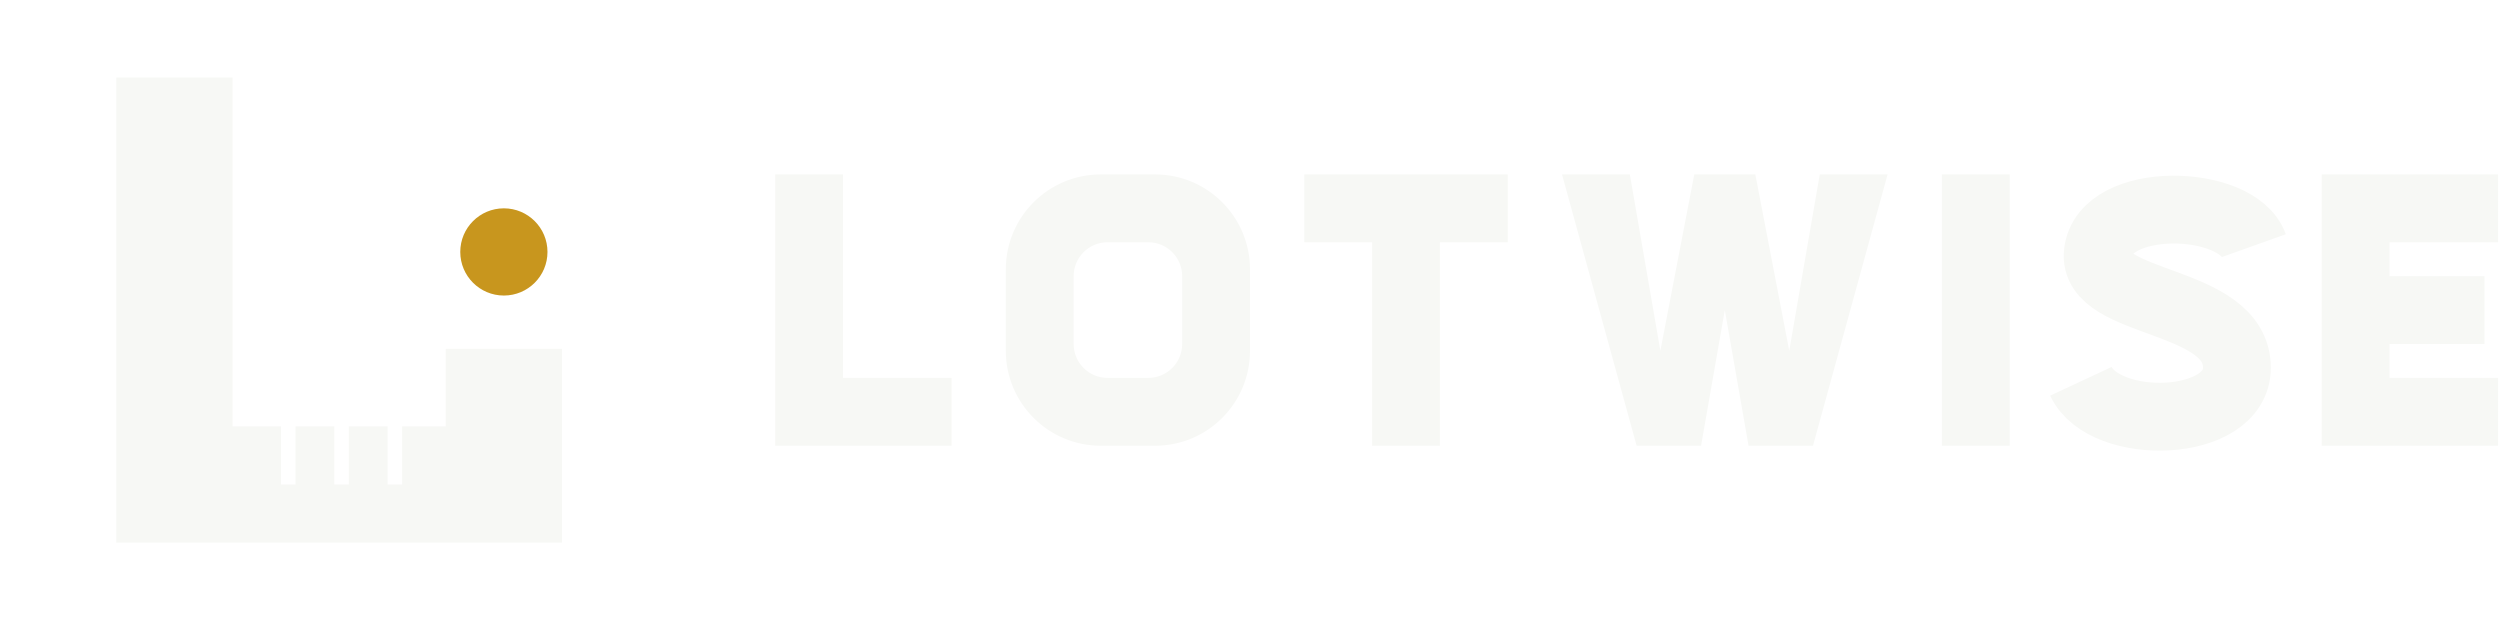
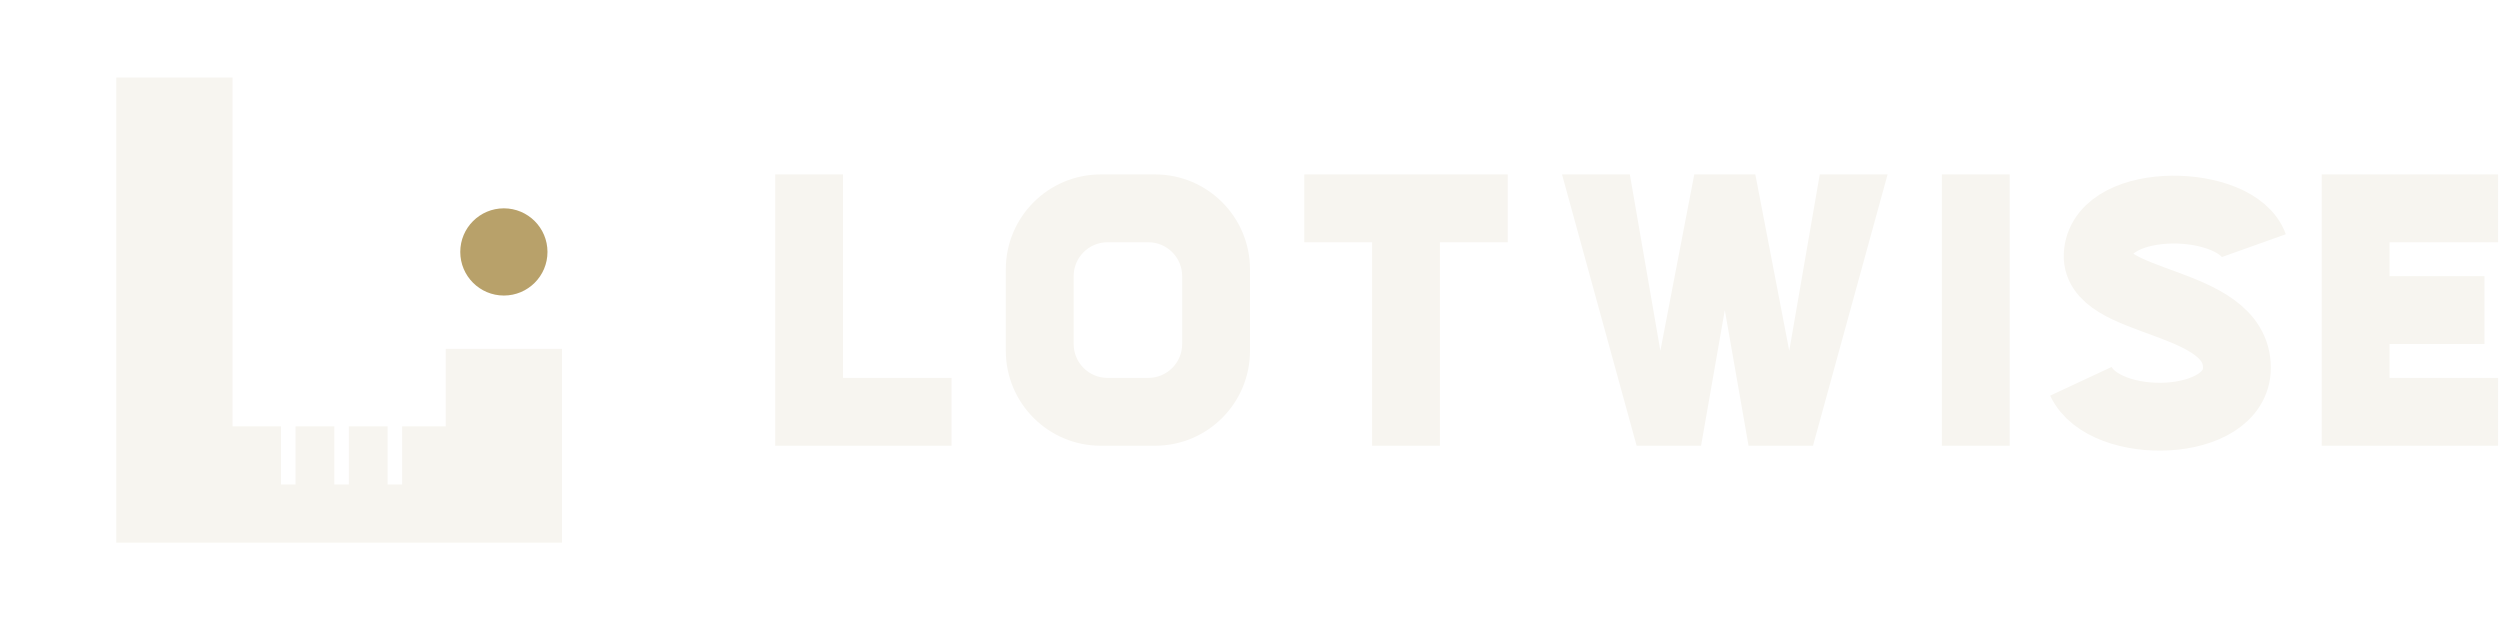
- <svg xmlns="http://www.w3.org/2000/svg" viewBox="0 0 258 64" width="258" height="64" color="#F7F8F5" role="img" aria-label="Lotwise">
+ <svg xmlns="http://www.w3.org/2000/svg" viewBox="0 0 258 64" width="258" height="64" color="#F7F5F0" role="img" aria-label="Lotwise">
  <g>
    <path fill="currentColor" d="M12 8H24V44H29V50H30.5V44H34.5V50H36V44H40V50H41.5V44H46V36H58V56H12Z" />
-     <circle fill="#C8961E" cx="52" cy="26" r="4.5" />
+     <circle fill="#B8A16A" cx="52" cy="26" r="4.5" />
  </g>
  <g transform="translate(80 18) scale(0.7)">
    <path transform="translate(0 0)" fill="currentColor" fill-rule="evenodd" d="M0 0h10v30h16v10H0z" />
    <path transform="translate(34 0)" fill="currentColor" fill-rule="evenodd" d="M14 0h8a14 14 0 0 1 14 14v12a14 14 0 0 1 -14 14h-8a14 14 0 0 1 -14 -14v-12a14 14 0 0 1 14 -14zM15 10h6a5 5 0 0 1 5 5v10a5 5 0 0 1 -5 5h-6a5 5 0 0 1 -5 -5v-10a5 5 0 0 1 5 -5z" />
    <path transform="translate(78 0)" fill="currentColor" fill-rule="evenodd" d="M0 0h30v10H20v30H10V10H0z" />
    <path transform="translate(116 0)" fill="currentColor" fill-rule="evenodd" d="M0 0h10l4.5 26L19.5 0h9l5 26L38 0h10L37 40H27.5L24 20 20.5 40H11z" />
    <path transform="translate(172 0)" fill="currentColor" fill-rule="evenodd" d="M0 0h10v40H0z" />
    <path transform="translate(190 0)" fill="none" stroke="currentColor" stroke-width="10" d="M28 10.5C25.5 3.5 6 3 5 11.5C4 19.5 25.5 18 25.5 28.5C25.5 37.5 6 38 2.5 30.5" />
    <path transform="translate(228 0)" fill="currentColor" fill-rule="evenodd" d="M0 0h26v10H10v5h14v10H10v5h16v10H0z" />
  </g>
</svg>
